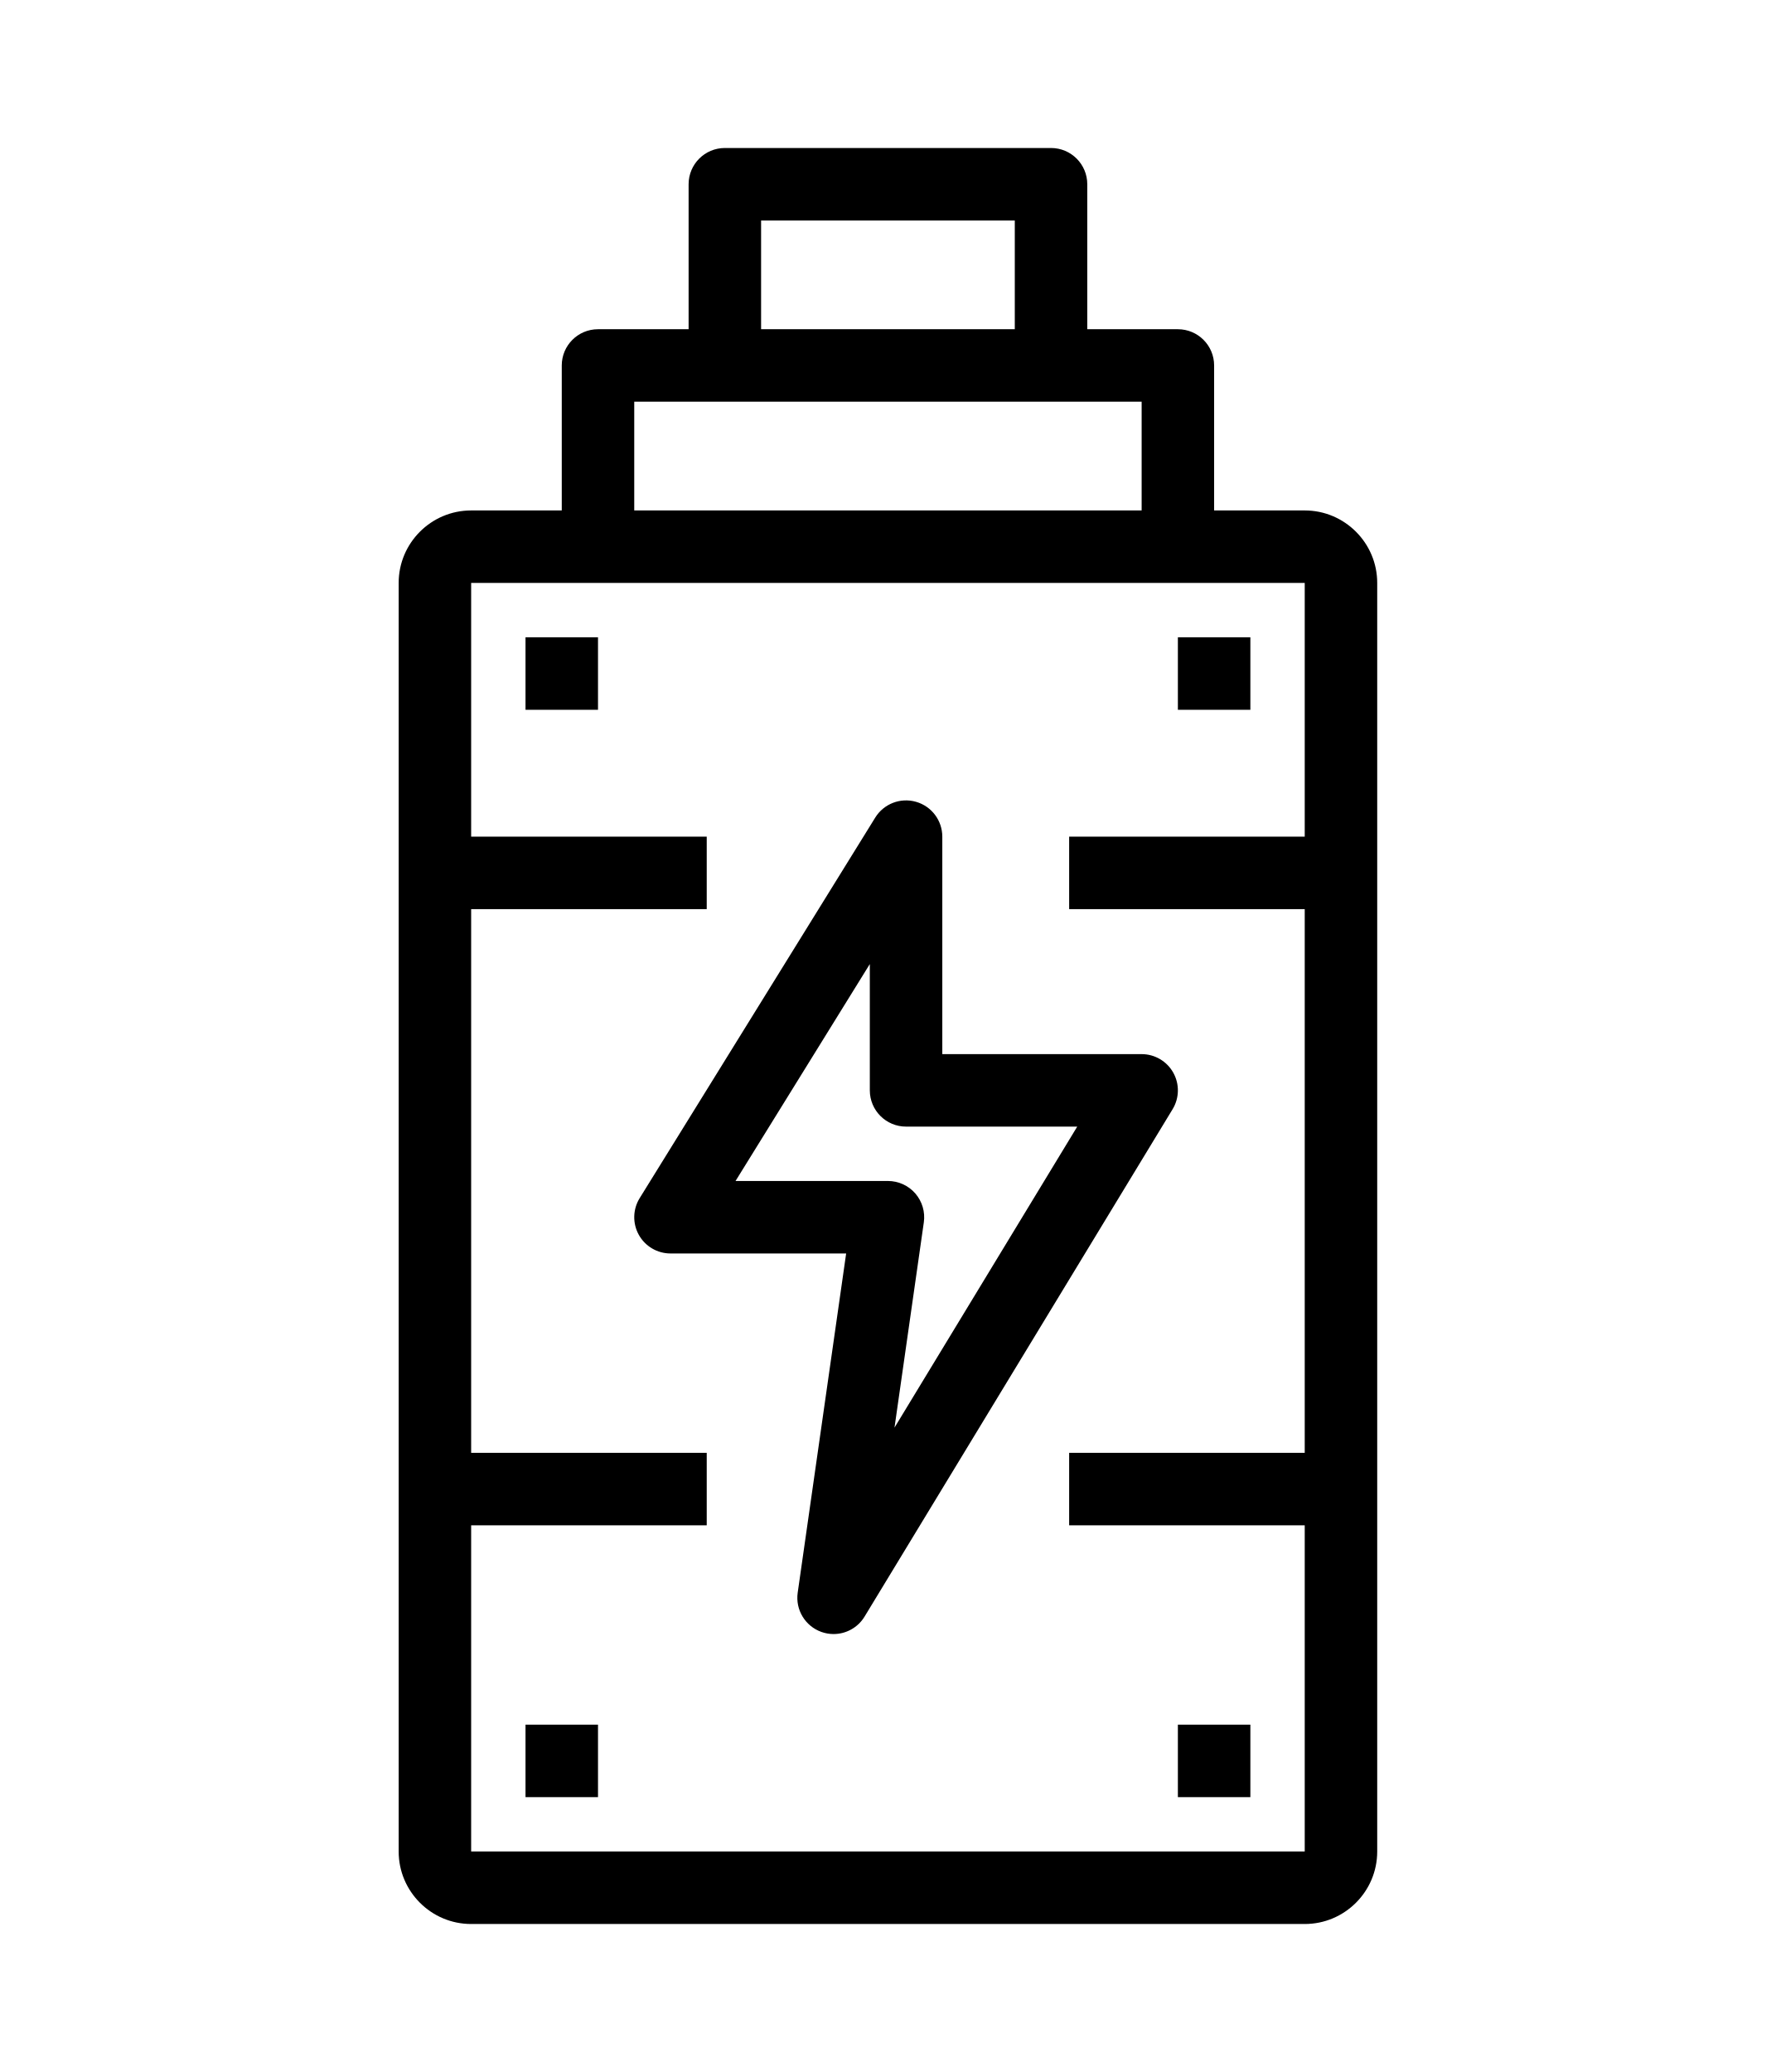
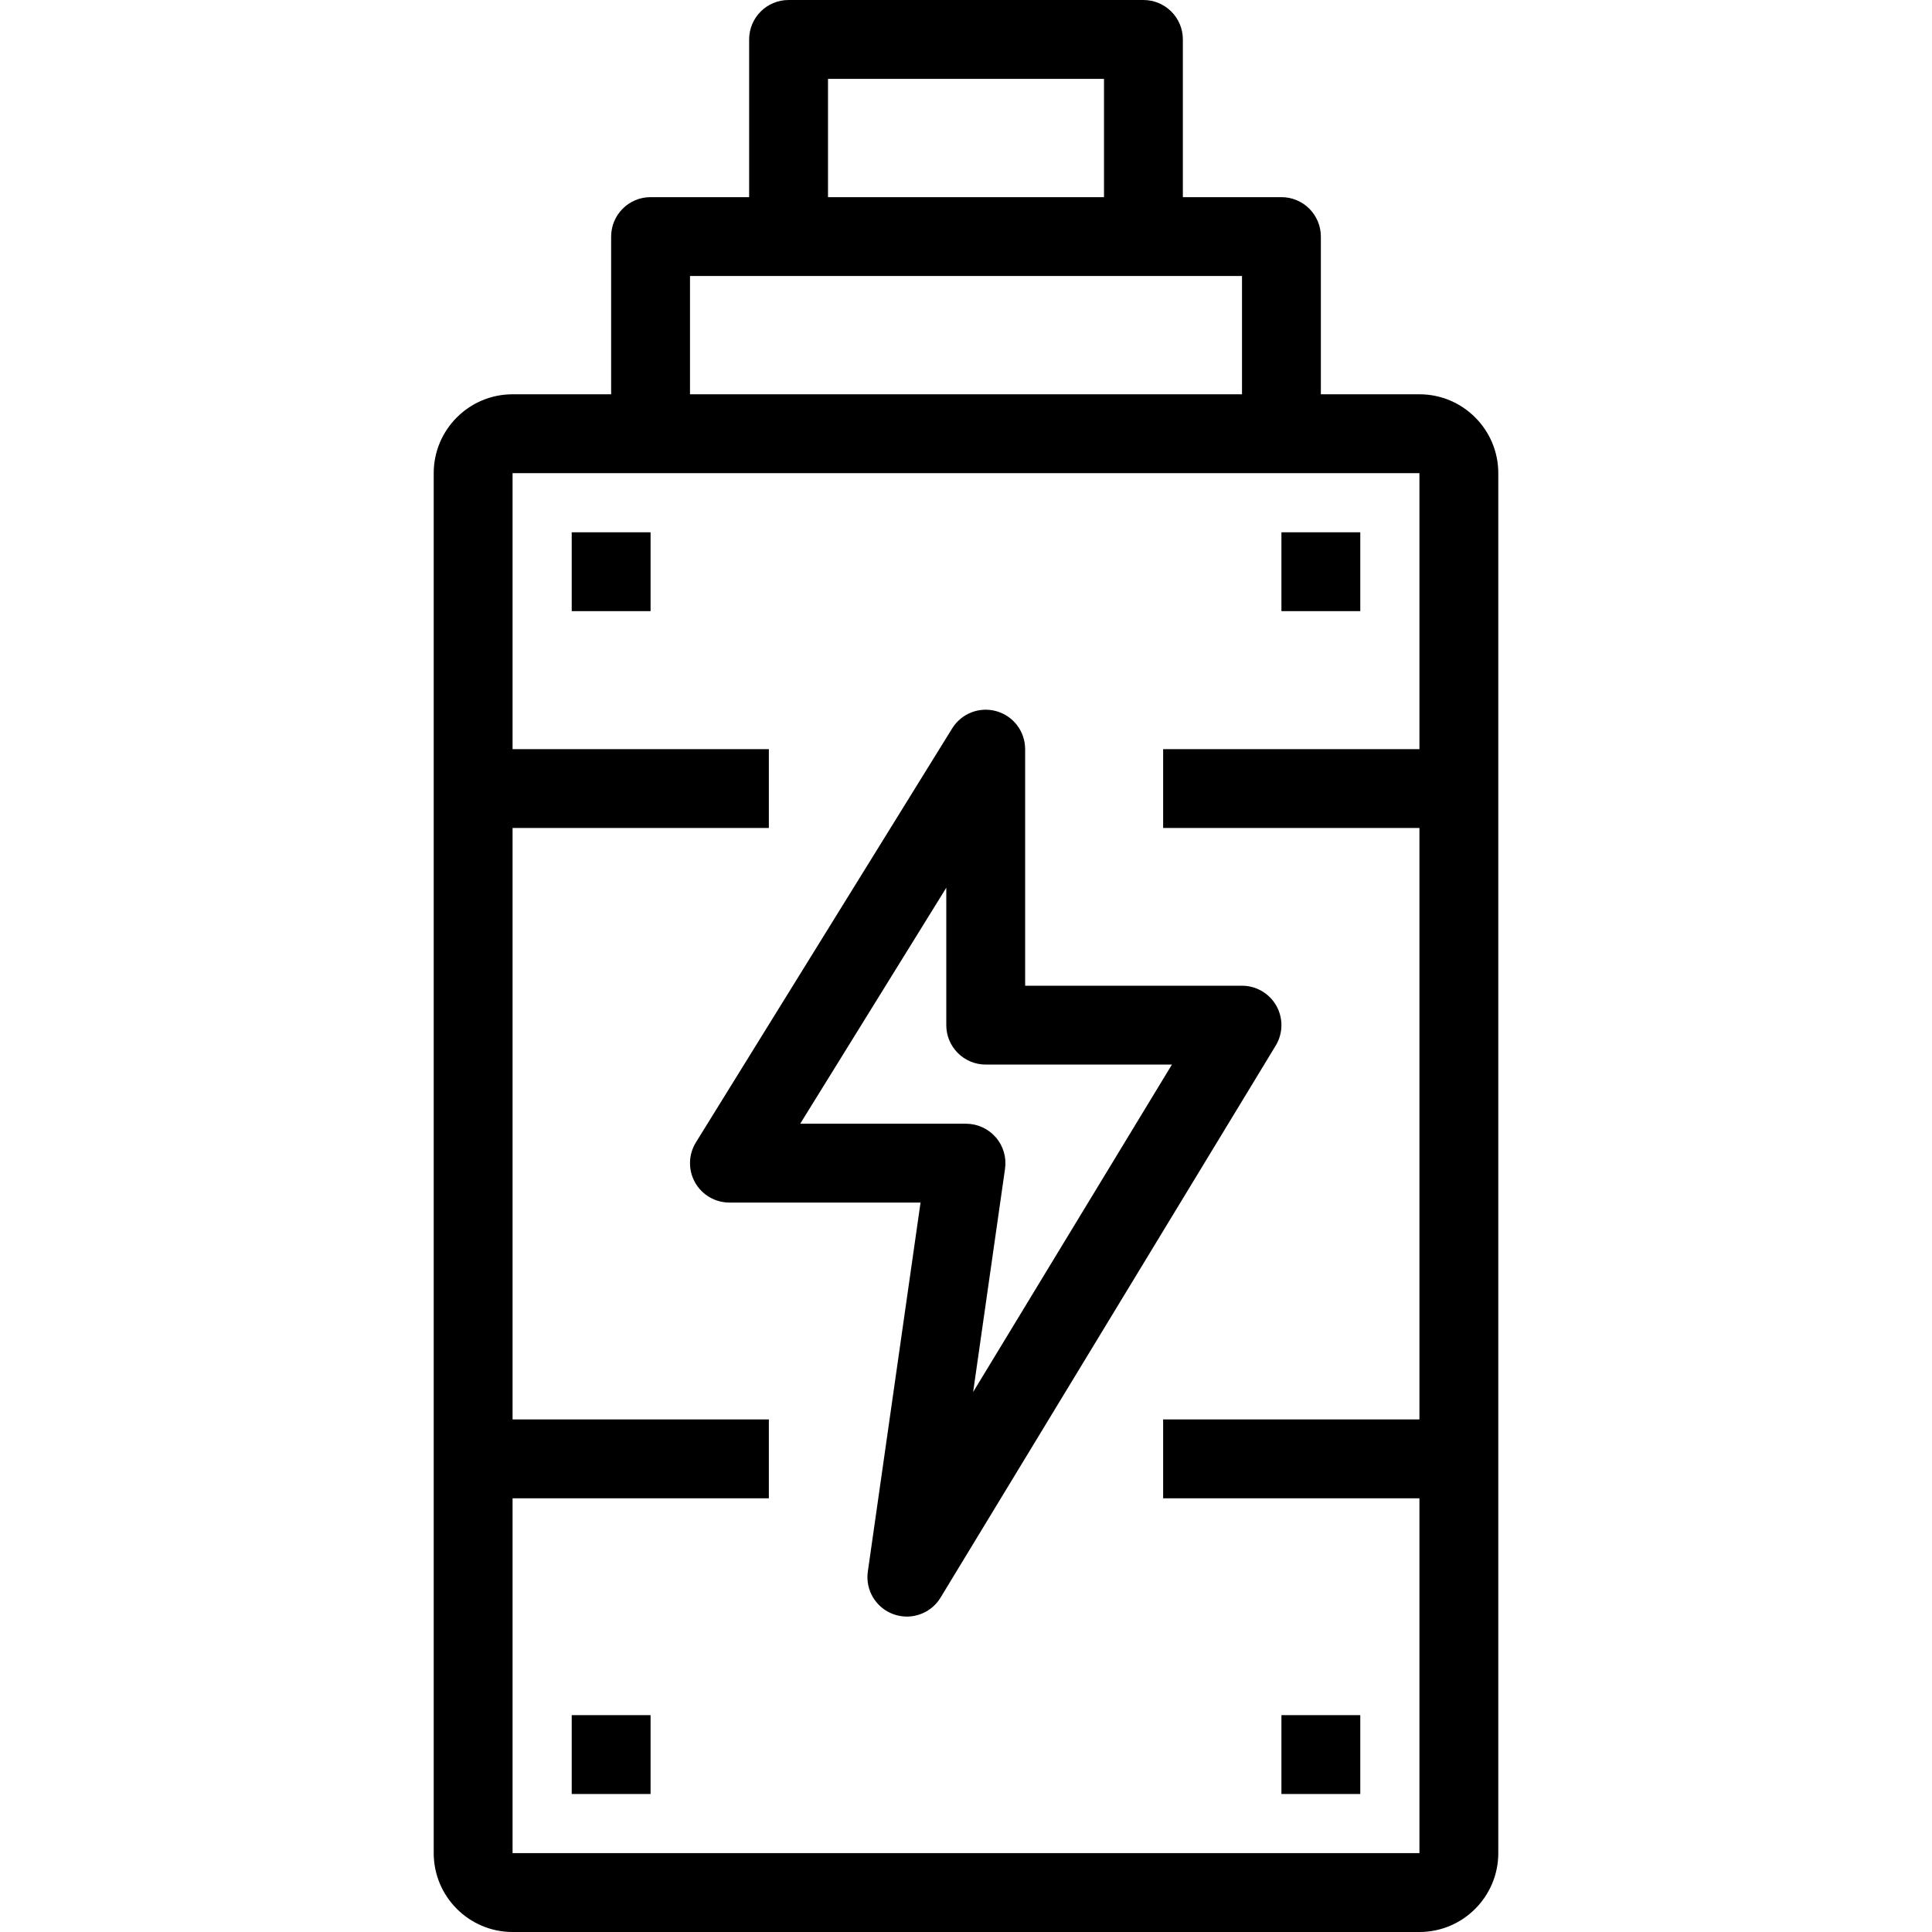
- <svg xmlns="http://www.w3.org/2000/svg" version="1.1" id="Layer_1" x="0px" y="0px" width="30" height="35" viewBox="0 0 490 490" style="enable-background:new 0 0 490 490;" xml:space="preserve">
+ <svg xmlns="http://www.w3.org/2000/svg" version="1.1" id="Layer_1" x="0px" y="0px" width="35" height="35" viewBox="0 0 490 490" style="enable-background:new 0 0 490 490;" xml:space="preserve">
  <g>
    <g>
      <g>
        <path d="M176.264,299.866c1.765,3.169,5.108,5.134,8.736,5.134h48.47l-13.369,93.586c-0.672,4.702,2.056,9.227,6.529,10.829     c1.106,0.397,2.244,0.586,3.368,0.586c3.415,0,6.695-1.756,8.55-4.811l85-140c1.875-3.087,1.938-6.946,0.167-10.094     C321.943,251.948,318.612,250,315,250h-55v-60c0-4.469-2.965-8.395-7.264-9.618c-4.3-1.226-8.886,0.553-11.239,4.354l-65,105     C174.588,292.821,174.499,296.697,176.264,299.866z M240,225.152V260c0,5.522,4.478,10,10,10h47.229l-50.419,83.045l8.09-56.631     c0.41-2.869-0.446-5.777-2.345-7.966c-1.9-2.19-4.657-3.448-7.555-3.448h-42.049L240,225.152z" />
        <rect x="145" y="135" width="20" height="20" />
        <rect x="325" y="135" width="20" height="20" />
        <rect x="145" y="435" width="20" height="20" />
        <rect x="325" y="435" width="20" height="20" />
        <path d="M360,100h-25V60c0-5.522-4.478-10-10-10h-25V10c0-5.522-4.478-10-10-10h-90c-5.522,0-10,4.478-10,10v40h-25     c-5.522,0-10,4.478-10,10v40h-25c-11.028,0-20,8.972-20,20v350c0,11.028,8.972,20,20,20h230c11.028,0,20-8.972,20-20V120     C380,108.972,371.028,100,360,100z M210,20h70v30h-70V20z M175,70h140v30H175V70z M360,190h-65v20h65v150h-65v20h65v90H130v-90     h65v-20h-65V210h65v-20h-65v-70h230V190z" />
      </g>
    </g>
  </g>
  <g>
</g>
  <g>
</g>
  <g>
</g>
  <g>
</g>
  <g>
</g>
  <g>
</g>
  <g>
</g>
  <g>
</g>
  <g>
</g>
  <g>
</g>
  <g>
</g>
  <g>
</g>
  <g>
</g>
  <g>
</g>
  <g>
</g>
</svg>
